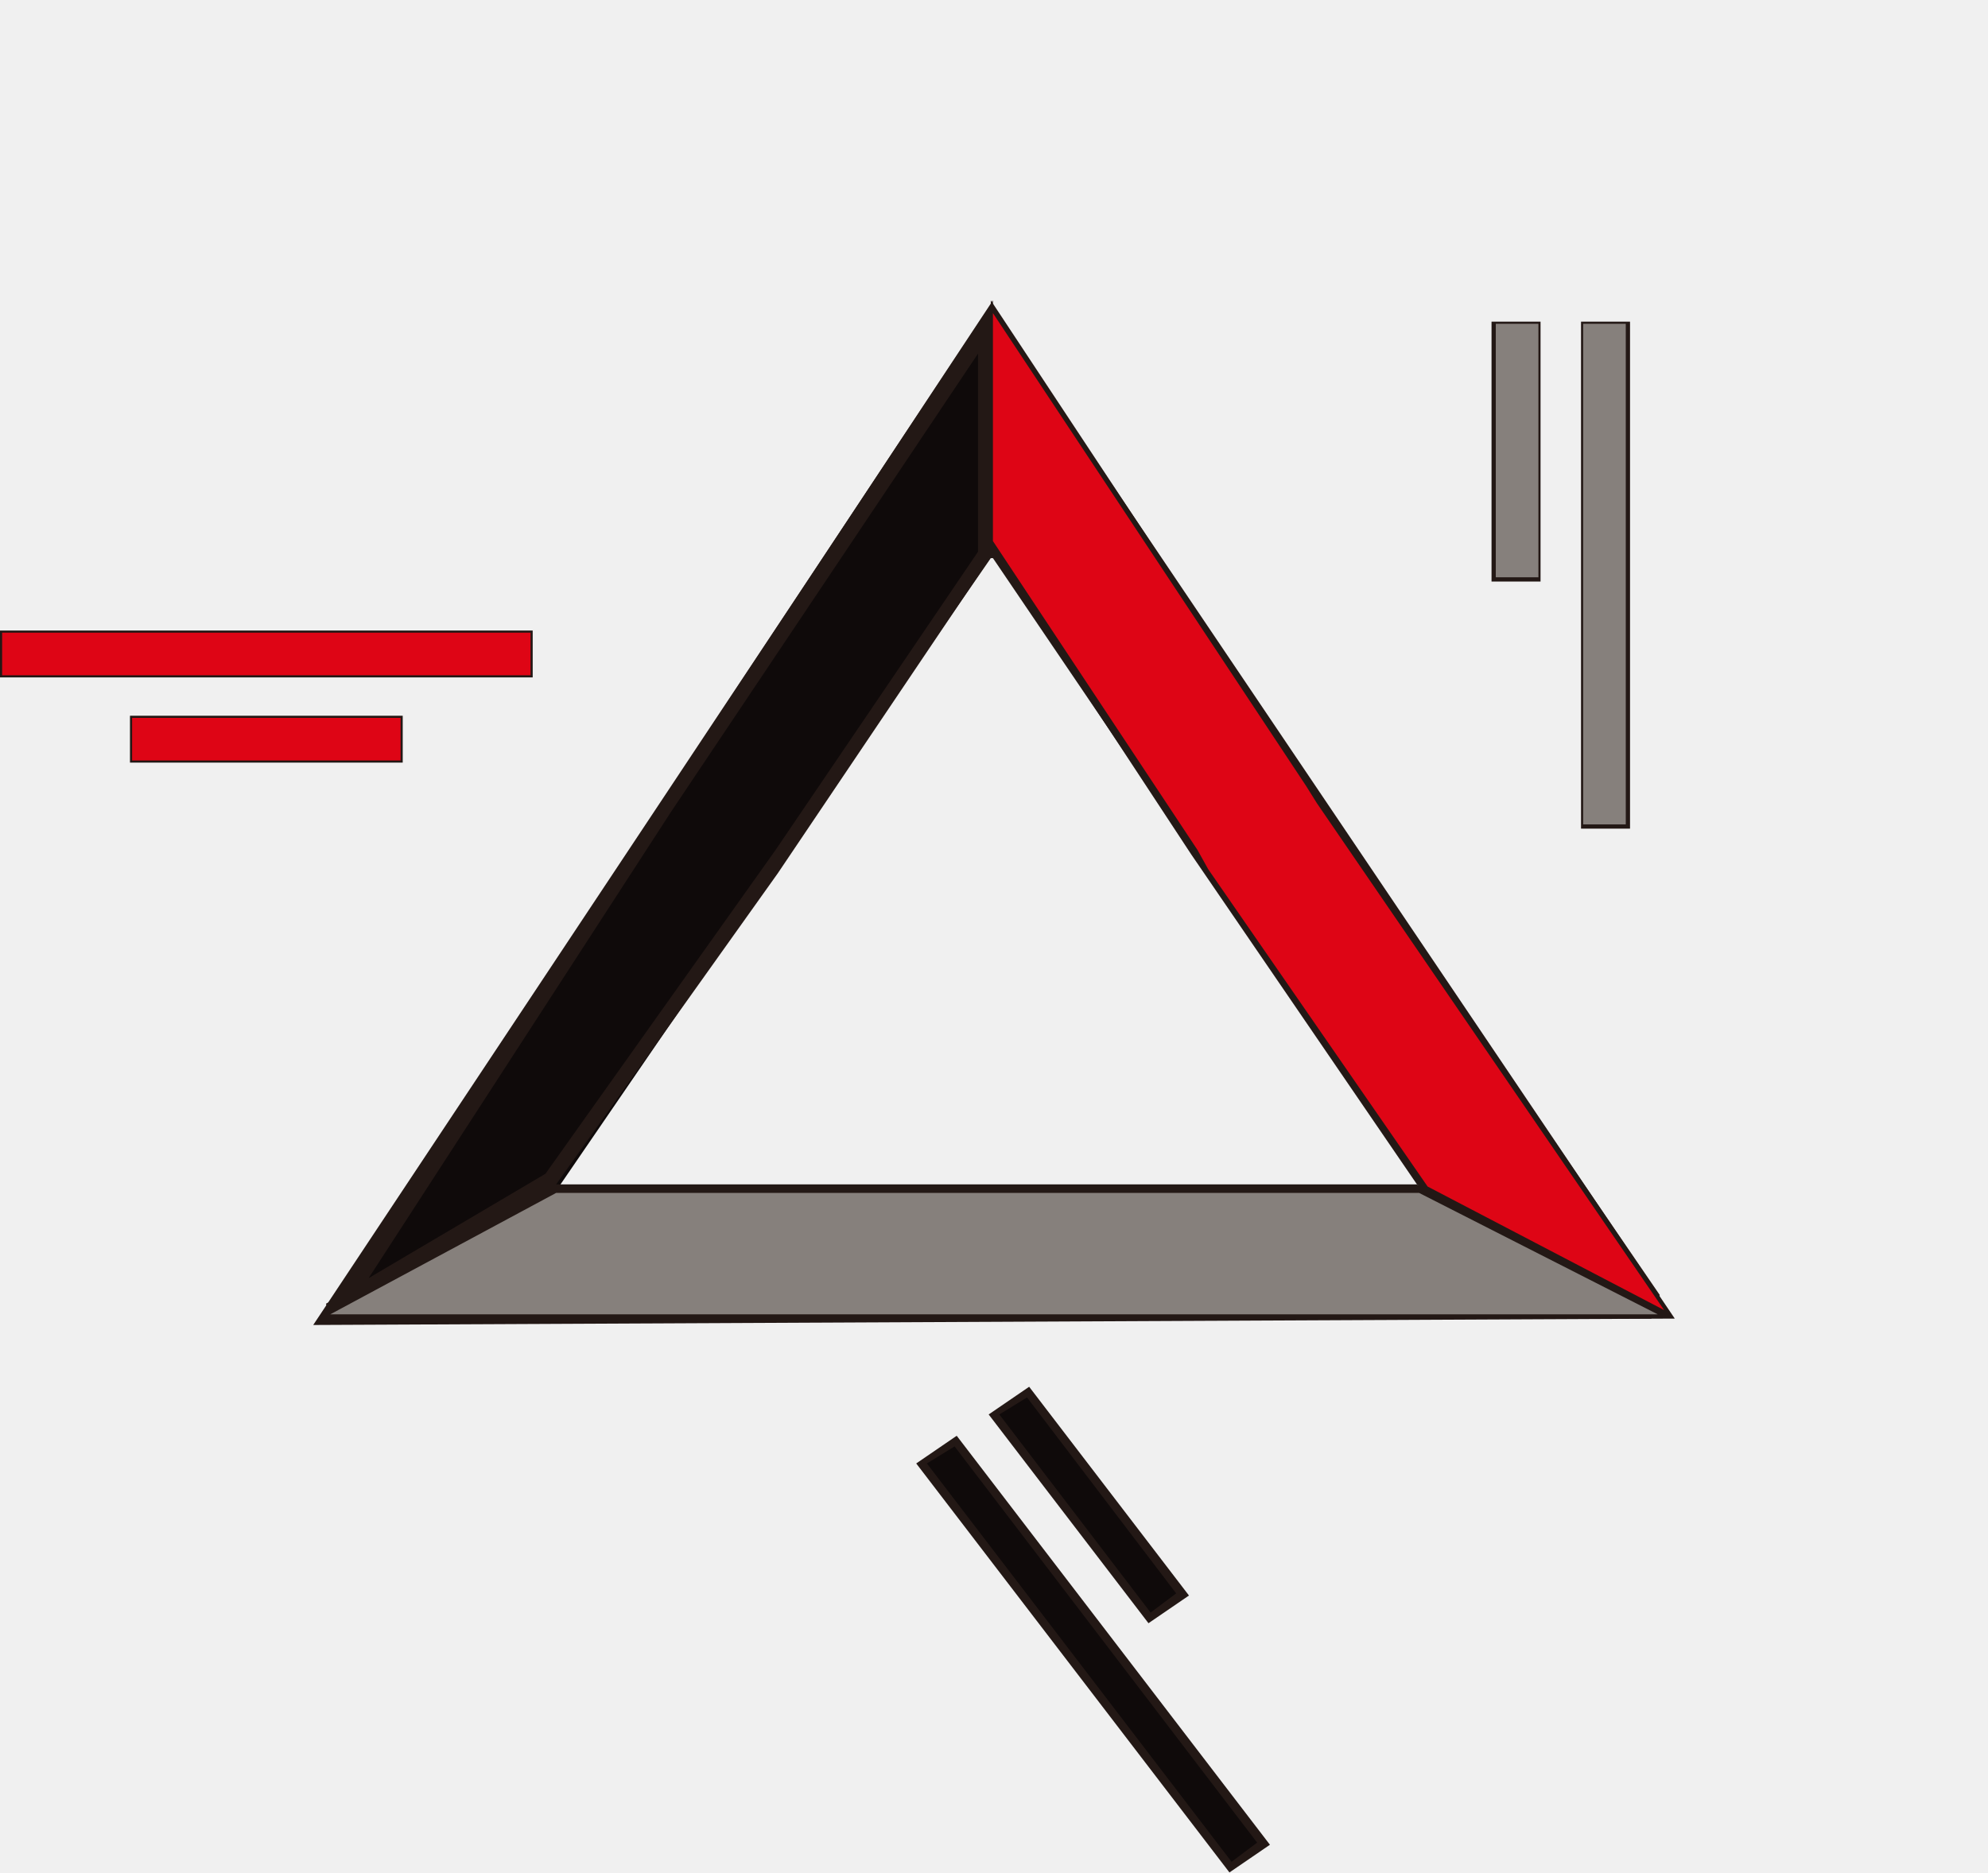
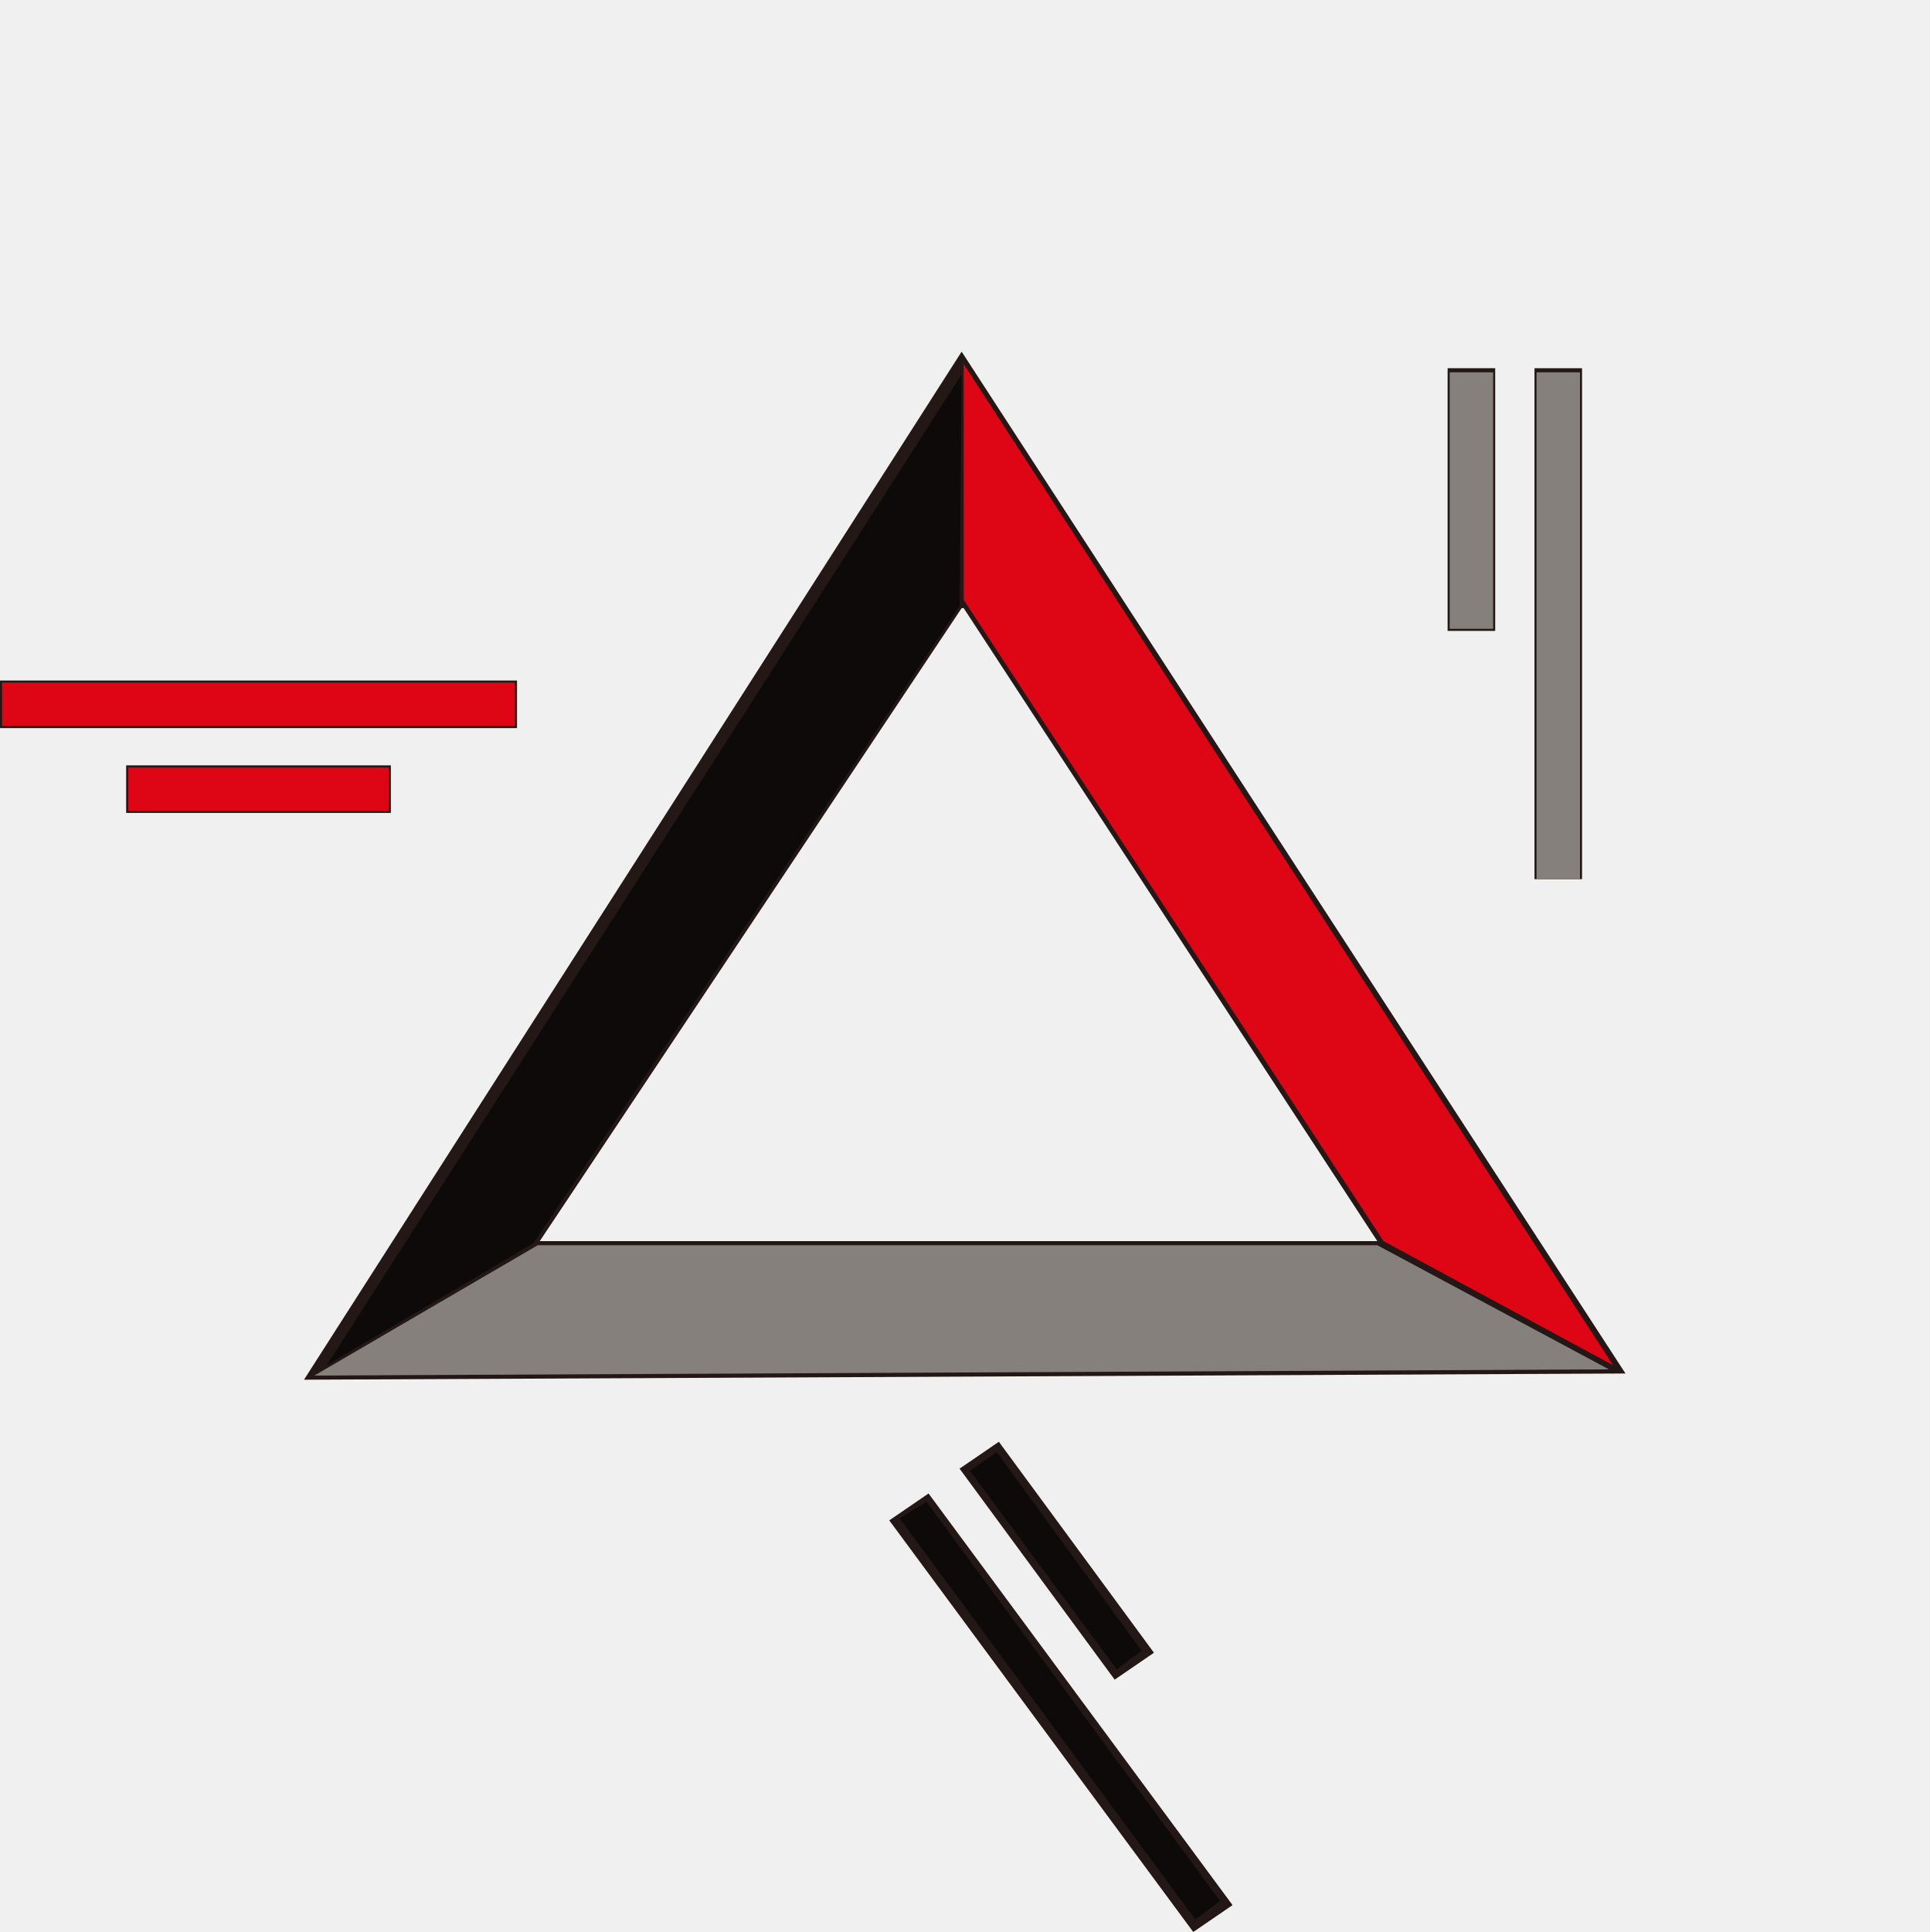
- <svg xmlns="http://www.w3.org/2000/svg" id="Layer_1" version="1.1" viewBox="0 0 93.3 87.9">
+ <svg xmlns="http://www.w3.org/2000/svg" id="Layer_1" version="1.1" viewBox="0 0 93.3 93.4">
  <defs>
    <style>
      .st0 {
        fill: #231815;
      }

      .st1 {
        fill: #fff;
      }

      .st2 {
        fill: none;
      }

      .st3 {
        fill: #de0515;
      }

      .st4 {
        fill: #0f0a0a;
      }

      .st5 {
        fill: #86807c;
      }
    </style>
  </defs>
-   <path class="st0" d="M46.5,14.3L14.7,62.2l63.9-.3L46.5,14.3ZM46.6,26.2l20,29.5H26.1l20.4-29.5h0Z" />
-   <polygon class="st4" points="26.1 55.9 36.3 41 36.8 40.2 46.4 26.1 46.5 15.3 31.9 37.2 31.3 38 15.8 61.5 26.1 55.9" />
  <g>
-     <rect class="st3" x=".4" y="30" width="24.3" height="1.4" />
-     <path class="st0" d="M25,31.8H0v-2.2h25v2.2ZM.8,31h23.5v-.7H.8v.7Z" />
+     <path class="st0" d="M46.5,17l-31.8,49.7,63.9-.3L46.5,17ZM46.6,29.4l20,30.6H26.1l20.4-30.6h0Z" />
+     <polygon class="st4" points="25.8 60.1 46.4 29.3 46.5 18.1 15.8 66 25.8 60.1" />
+     <g>
+       <rect class="st3" x=".4" y="33.3" width="24.3" height="1.5" />
+       <path class="st0" d="M25,35.2H0v-2.3h25v2.3ZM.8,34.3h23.5v-.7H.8v.7Z" />
+     </g>
+     <g>
+       <rect class="st3" x="6.5" y="37.4" width="12" height="1.5" />
+       <path class="st0" d="M18.9,39.3H6.1v-2.3h12.8v2.3ZM6.9,38.5h11.3v-.7H6.9v.7Z" />
+     </g>
+     <g>
+       <rect class="st5" x="74.6" y="18.3" width="1.5" height="23.9" />
+       <path class="st0" d="M76.5,42.5h-2.3v-24.7h2.3v24.6h0s0,.1,0,0h0ZM74.9,41.7h.8v-23h-.8v23Z" />
+     </g>
+     <g>
+       <rect class="st5" x="70.4" y="18.3" width="1.5" height="11.8" />
+       <path class="st0" d="M72.3,30.5h-2.3v-12.7h2.3v12.7ZM70.7,29.7h.8v-11h-.8v11.1h0Z" />
+     </g>
+     <g>
+       <polygon class="st1" points="44.8 72.6 59 91.9 57.8 92.8 43.5 73.4 44.8 72.6" />
+       <path class="st0" d="M57.7,93.4l-14.7-19.9,1.9-1.3,14.7,19.9-1.9,1.3h0ZM44.1,73.5l13.8,18.7.6-.4-13.8-18.7-.6.4Z" />
+     </g>
+     <g>
+       <polygon class="st1" points="48.2 70.2 55.2 79.8 54 80.7 46.9 71.1 48.2 70.2" />
+       <path class="st0" d="M53.9,81.2l-7.5-10.2,1.9-1.3,7.5,10.2-1.9,1.3ZM47.5,71.2l6.6,8.9.6-.4-6.6-8.9-.6.4h0Z" />
+     </g>
+     <rect class="st3" x=".1" y="33" width="24.8" height="2.1" />
+     <rect class="st3" x="6.2" y="37.1" width="12.6" height="2.1" />
+     <rect class="st5" x="74.3" y="18" width="2.1" height="24.5" />
+     <rect class="st5" x="70.1" y="18" width="2.1" height="12.4" />
+     <polygon class="st4" points="44.8 72.6 59 91.9 57.8 92.8 43.5 73.4 44.8 72.6" />
+     <polygon class="st4" points="48.2 70.2 55.2 79.8 54 80.7 46.9 71.1 48.2 70.2" />
+     <polygon class="st3" points="66.9 60 46.6 29 46.6 17.6 78 66 66.9 60" />
+     <polygon class="st5" points="66.6 60.2 26 60.2 15.2 66.5 77.8 66.2 66.6 60.2" />
  </g>
-   <g>
-     <rect class="st3" x="6.5" y="33.9" width="12" height="1.4" />
-     <path class="st0" d="M18.9,35.8H6.1v-2.2h12.8v2.2ZM6.9,35h11.3v-.7H6.9v.7Z" />
-   </g>
-   <g>
-     <rect class="st5" x="74.6" y="15.5" width="1.5" height="23" />
-     <path class="st0" d="M76.5,38.9h-2.3V15.1h2.3v23.7h0s0,0,0,0h0ZM74.9,38.1h.8V15.9h-.8v22.2Z" />
-   </g>
-   <g>
-     <rect class="st5" x="70.4" y="15.5" width="1.5" height="11.4" />
-     <path class="st0" d="M72.3,27.3h-2.3v-12.2h2.3v12.2ZM70.7,26.5h.8v-10.6h-.8v10.7h0Z" />
-   </g>
-   <g>
-     <polygon class="st1" points="44.8 67.9 59 86.5 57.8 87.4 43.5 68.7 44.8 67.9" />
-     <path class="st0" d="M57.7,87.9l-14.7-19.2,1.9-1.3,14.7,19.2-1.9,1.3h0ZM44.1,68.8l13.8,18,.6-.4-13.8-18-.6.4Z" />
-   </g>
-   <g>
-     <polygon class="st1" points="48.2 65.6 55.2 74.8 54 75.7 46.9 66.4 48.2 65.6" />
-     <path class="st0" d="M53.9,76.2l-7.5-9.8,1.9-1.3,7.5,9.8-1.9,1.3ZM47.5,66.5l6.6,8.6.6-.4-6.6-8.6-.6.4h0Z" />
-   </g>
-   <rect class="st3" x=".1" y="29.7" width="24.8" height="2" />
-   <rect class="st3" x="6.2" y="33.7" width="12.6" height="2" />
-   <rect class="st5" x="74.3" y="15.2" width="2" height="23.5" />
-   <rect class="st5" x="70.2" y="15.2" width="2" height="11.9" />
-   <polygon class="st4" points="44.8 67.9 59 86.5 57.8 87.4 43.5 68.7 44.8 67.9" />
-   <polygon class="st4" points="48.2 65.6 55.2 74.8 54 75.7 46.9 66.4 48.2 65.6" />
-   <g>
-     <path class="st0" d="M16.4,61.5l-.5-.5,15.5-23.9,15.2-23v11.9l-10.1,15-10.4,14.6-9.7,5.8h0ZM45.9,16.6l-14.4,21.5-14.2,21.9,8.3-4.9,10.8-15.2,9.5-14v-9.3h0Z" />
-     <path class="st0" d="M77.6,61.9H15.5l-.2-.7,10.7-5.6h40.5l11.2,5.6-.2.7h0ZM17,61.1h59l-9.7-4.8H26.2l-9.1,4.8h-.1Z" />
-     <path class="st0" d="M77.4,61.3l-10.9-5.7-10.6-15.5-9.4-14.3v-11.7l15.6,23.6,15.8,23.1-.5.5h0ZM67.1,55.2l9.4,4.8-15.6-22.8-13.6-20.7v9.1l9.8,14.9,10,14.6h0Z" />
-   </g>
-   <polygon class="st3" points="67 55.7 56.7 40.8 56.2 39.9 46.6 25.4 46.6 14.7 61.3 36.9 61.8 37.7 78.1 61.5 67 55.7" />
-   <polygon class="st5" points="66.6 56 48.1 56 47 56 26.1 56 15.5 61.7 47 61.7 48.1 61.7 77.8 61.7 66.6 56" />
-   <rect class="st2" x="78.6" y="47.5" width="14.7" height="20.9" />
-   <rect class="st2" x="39.2" width="14.7" height="14.2" />
+   <rect class="st2" x="78.6" y="50.2" width="14.7" height="20.9" />
+   <rect class="st2" x="39.2" y="2.7" width="14.7" height="14.2" />
</svg>
